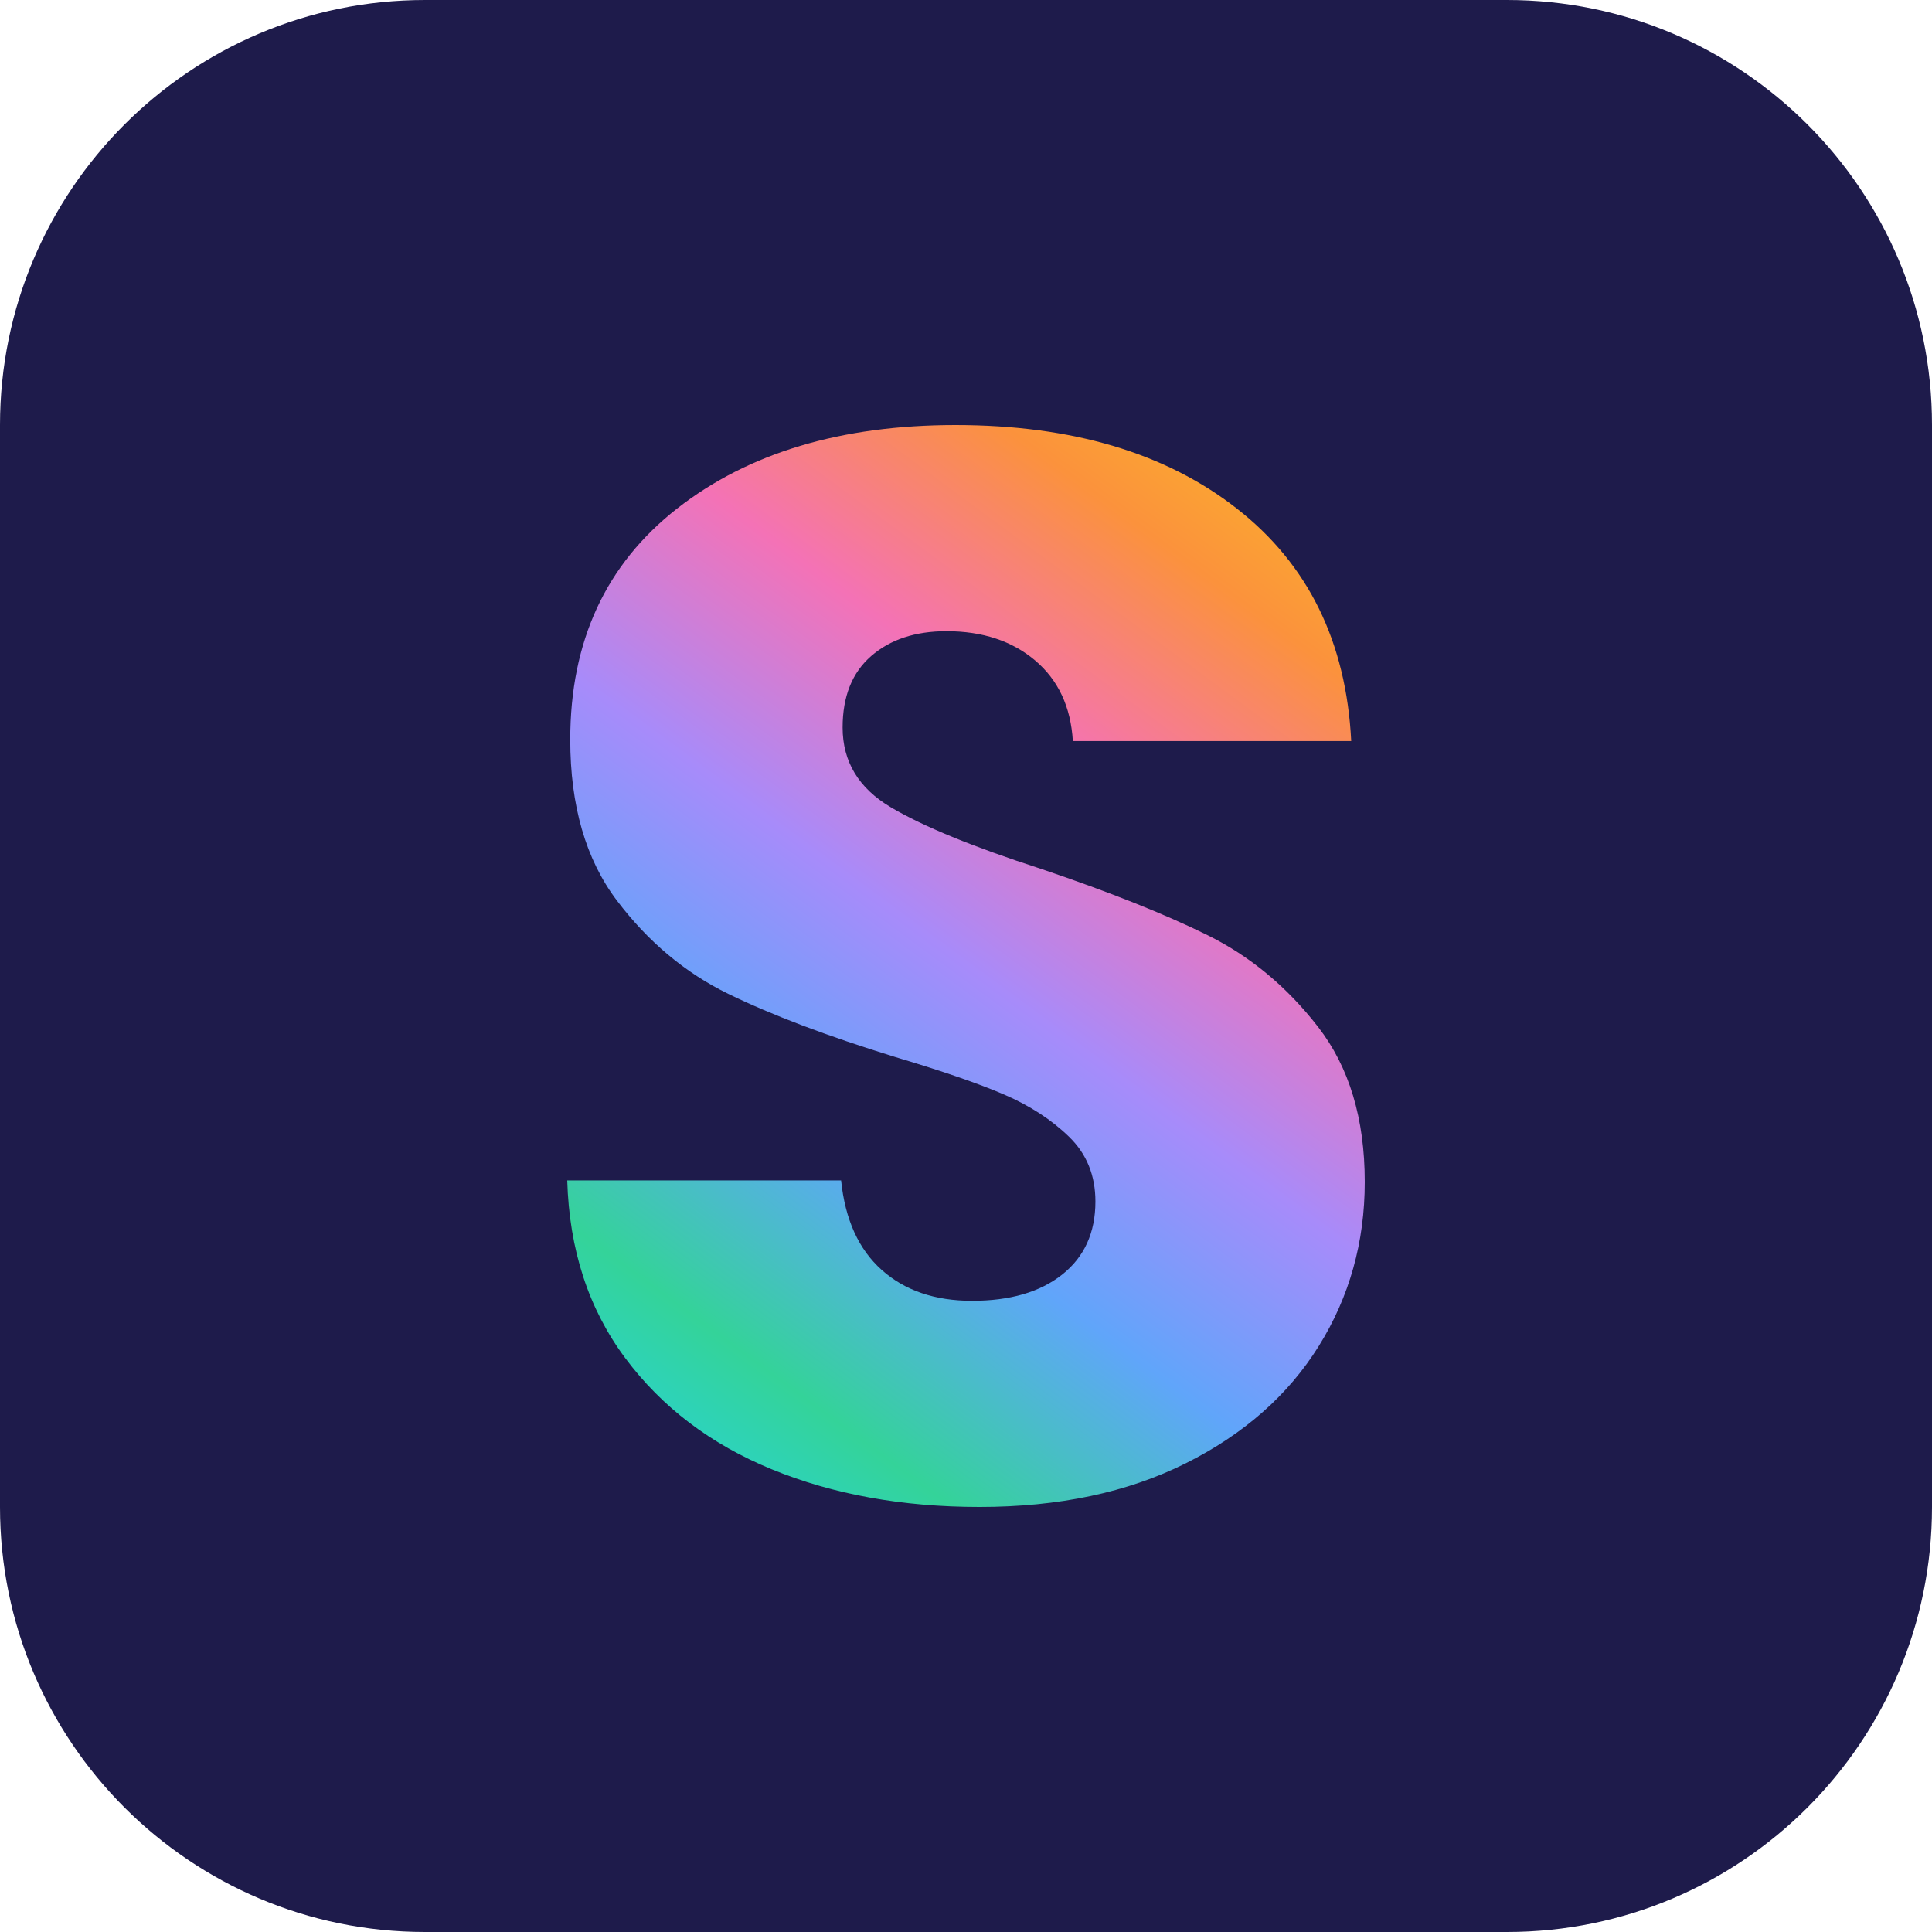
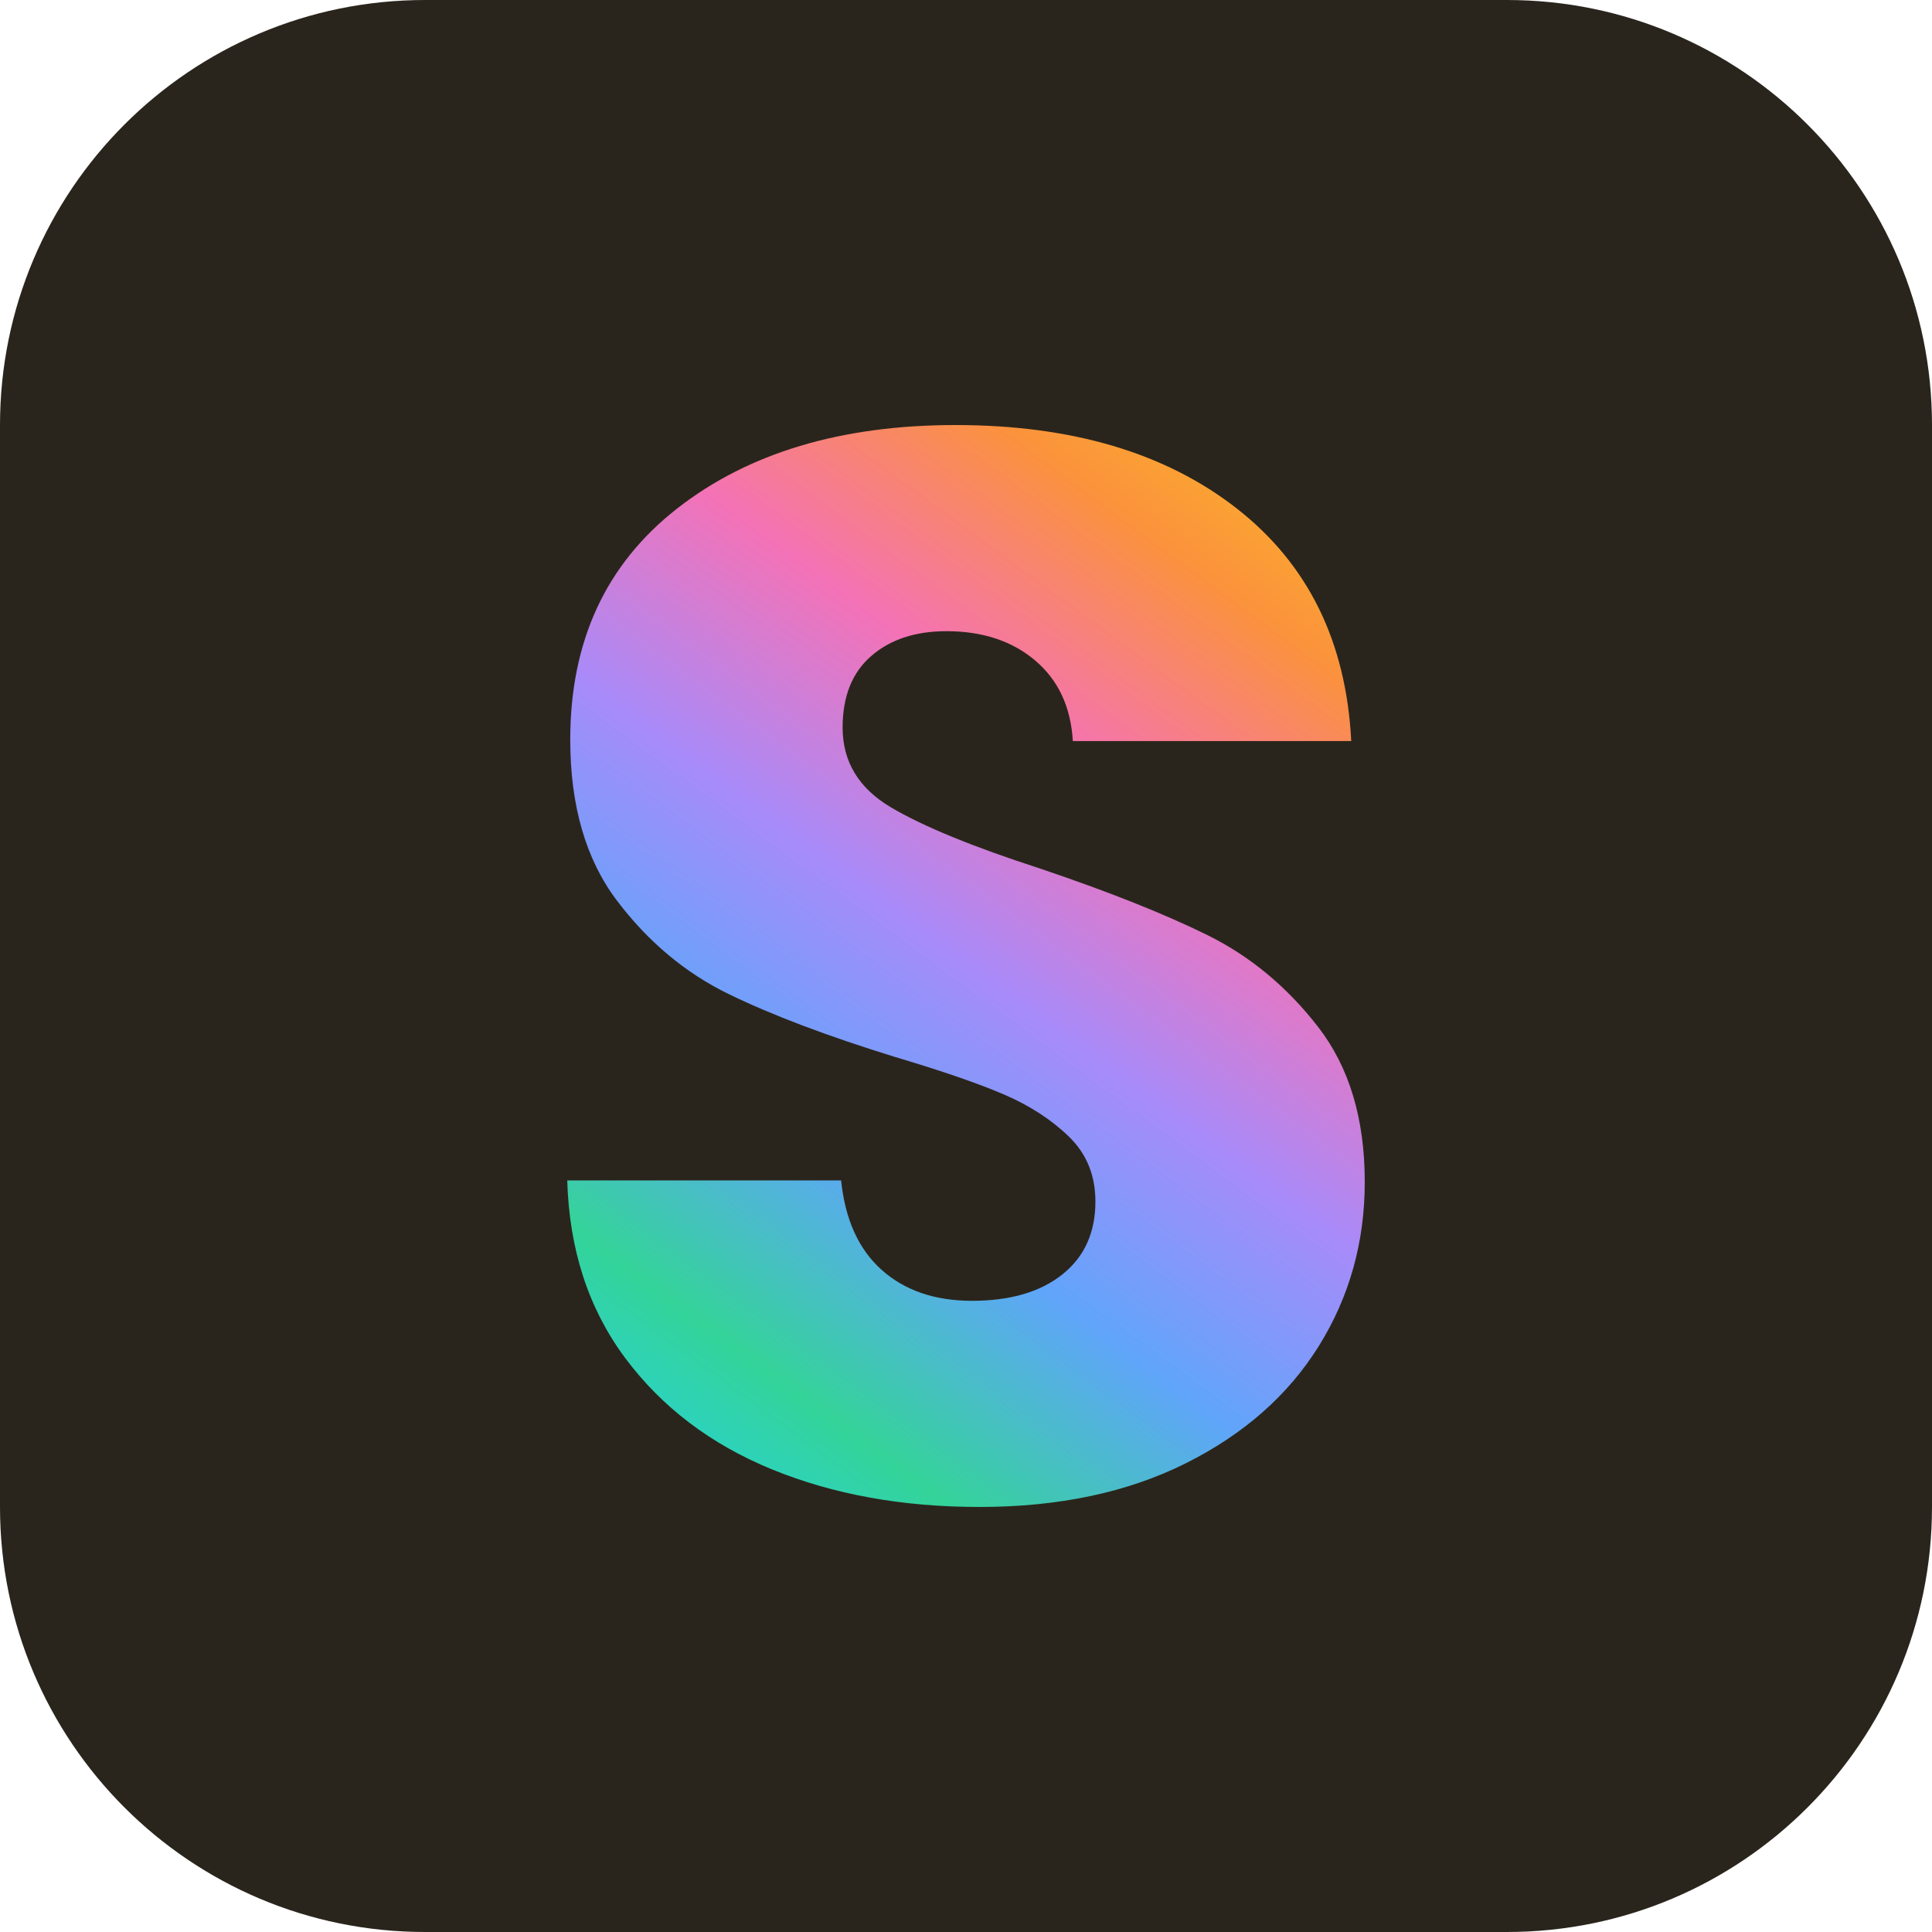
<svg xmlns="http://www.w3.org/2000/svg" width="1024" height="1024" viewBox="0 0 1024 1024">
  <defs>
    <linearGradient id="symetricMarkGradient" gradientUnits="userSpaceOnUse" x1="0" y1="220" x2="162.17" y2="0">
      <stop offset="0%" stop-color="#22D3EE" />
      <stop offset="17%" stop-color="#34D399" />
      <stop offset="34%" stop-color="#60A5FA" />
      <stop offset="50%" stop-color="#A78BFA" />
      <stop offset="67%" stop-color="#F472B6" />
      <stop offset="84%" stop-color="#FB923C" />
      <stop offset="100%" stop-color="#FBBF24" />
    </linearGradient>
  </defs>
-   <rect width="1024" height="1024" rx="225.28" fill="#1E1B4B" />
+   <rect width="1024" height="1024" rx="225.28" fill="#2A251C" />
  <g transform="translate(300.65,225.28) scale(2.60655)">
    <path d="M0.0 153.602H55.688Q56.912 165.535 63.95 171.808Q70.987 178.081 82.309 178.081Q93.936 178.081 100.668 172.726Q107.399 167.371 107.399 157.886Q107.399 149.93 102.045 144.729Q96.69 139.527 88.887 136.161Q81.085 132.796 66.704 128.512Q45.897 122.086 32.74 115.661Q19.583 109.235 10.097 96.69Q0.612 84.145 0.612 63.95Q0.612 33.964 22.337 16.982Q44.061 0.0 78.943 0.0Q114.437 0.0 136.161 16.982Q157.886 33.964 159.416 64.256H102.809Q102.197 53.853 95.16 47.886Q88.122 41.919 77.107 41.919Q67.622 41.919 61.808 46.968Q55.994 52.017 55.994 61.502Q55.994 71.905 65.786 77.719Q75.577 83.533 96.384 90.264Q117.191 97.302 130.195 103.727Q143.199 110.153 152.684 122.392Q162.17 134.631 162.17 153.908Q162.17 172.267 152.837 187.26Q143.505 202.253 125.758 211.127Q108.011 220 83.839 220Q60.278 220 41.613 212.35Q22.949 204.701 11.78 189.708Q0.612 174.715 0.0 153.602Z" fill="url(#symetricMarkGradient)" />
  </g>
</svg>
